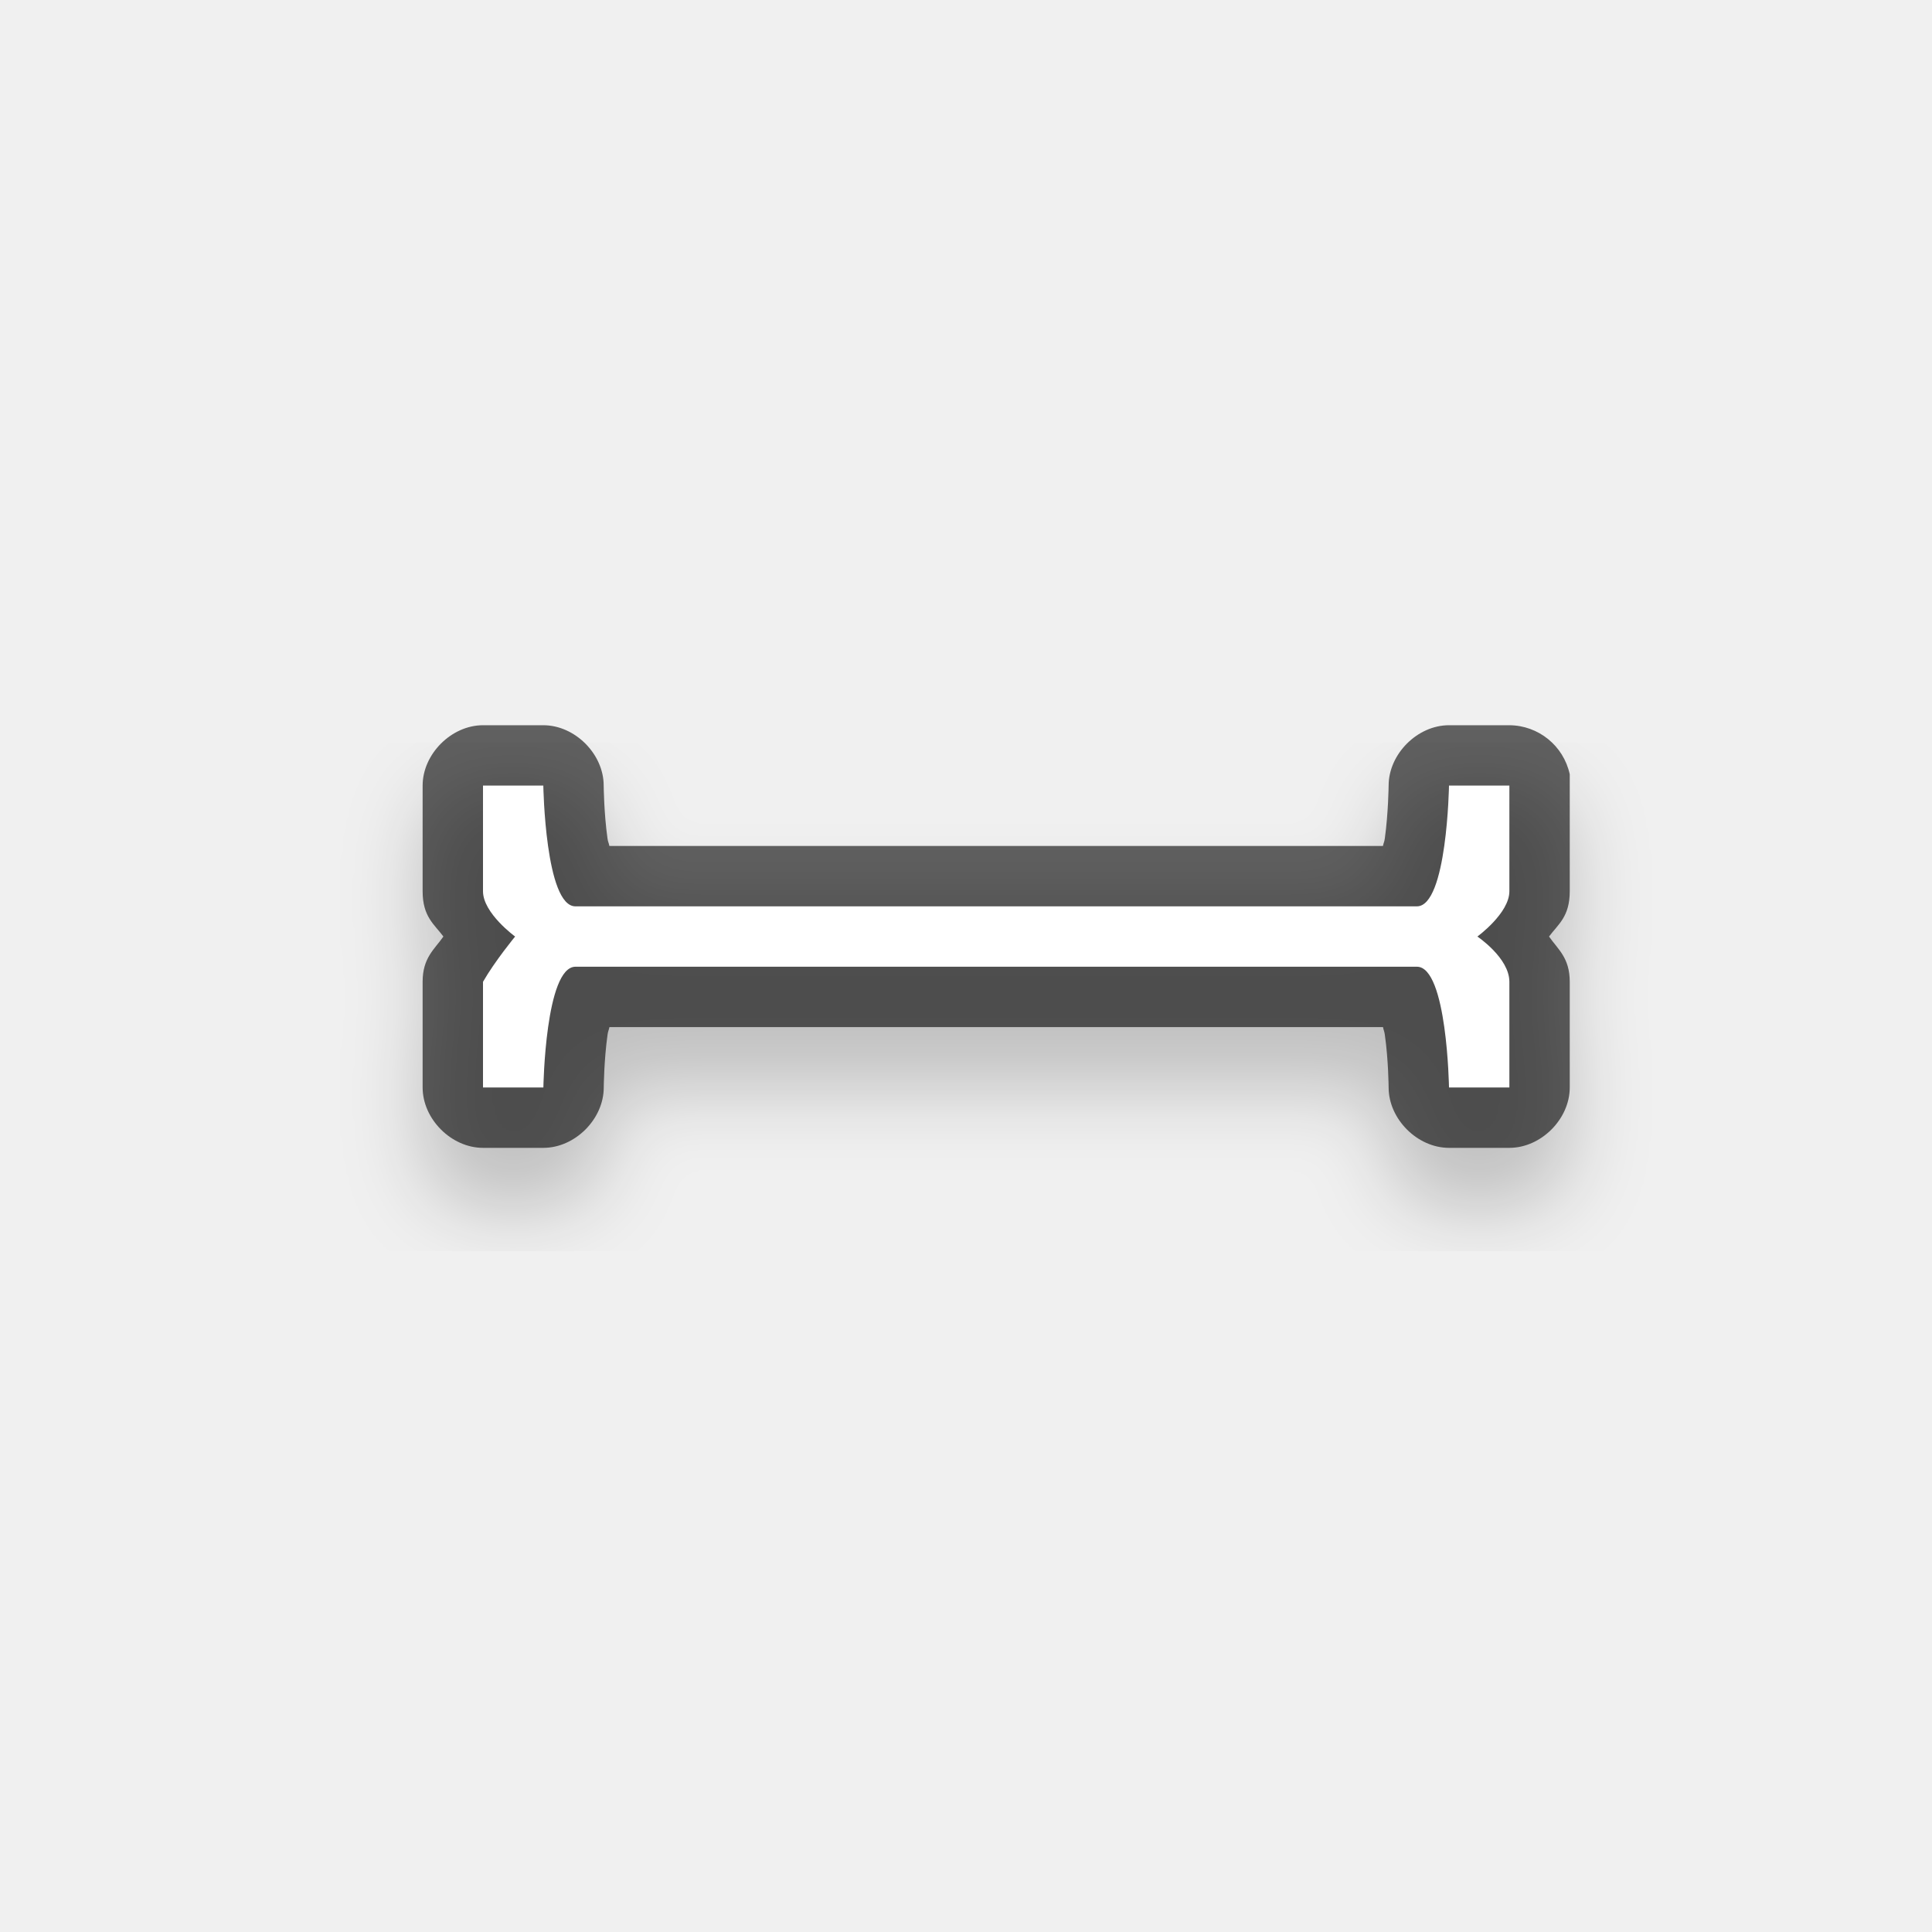
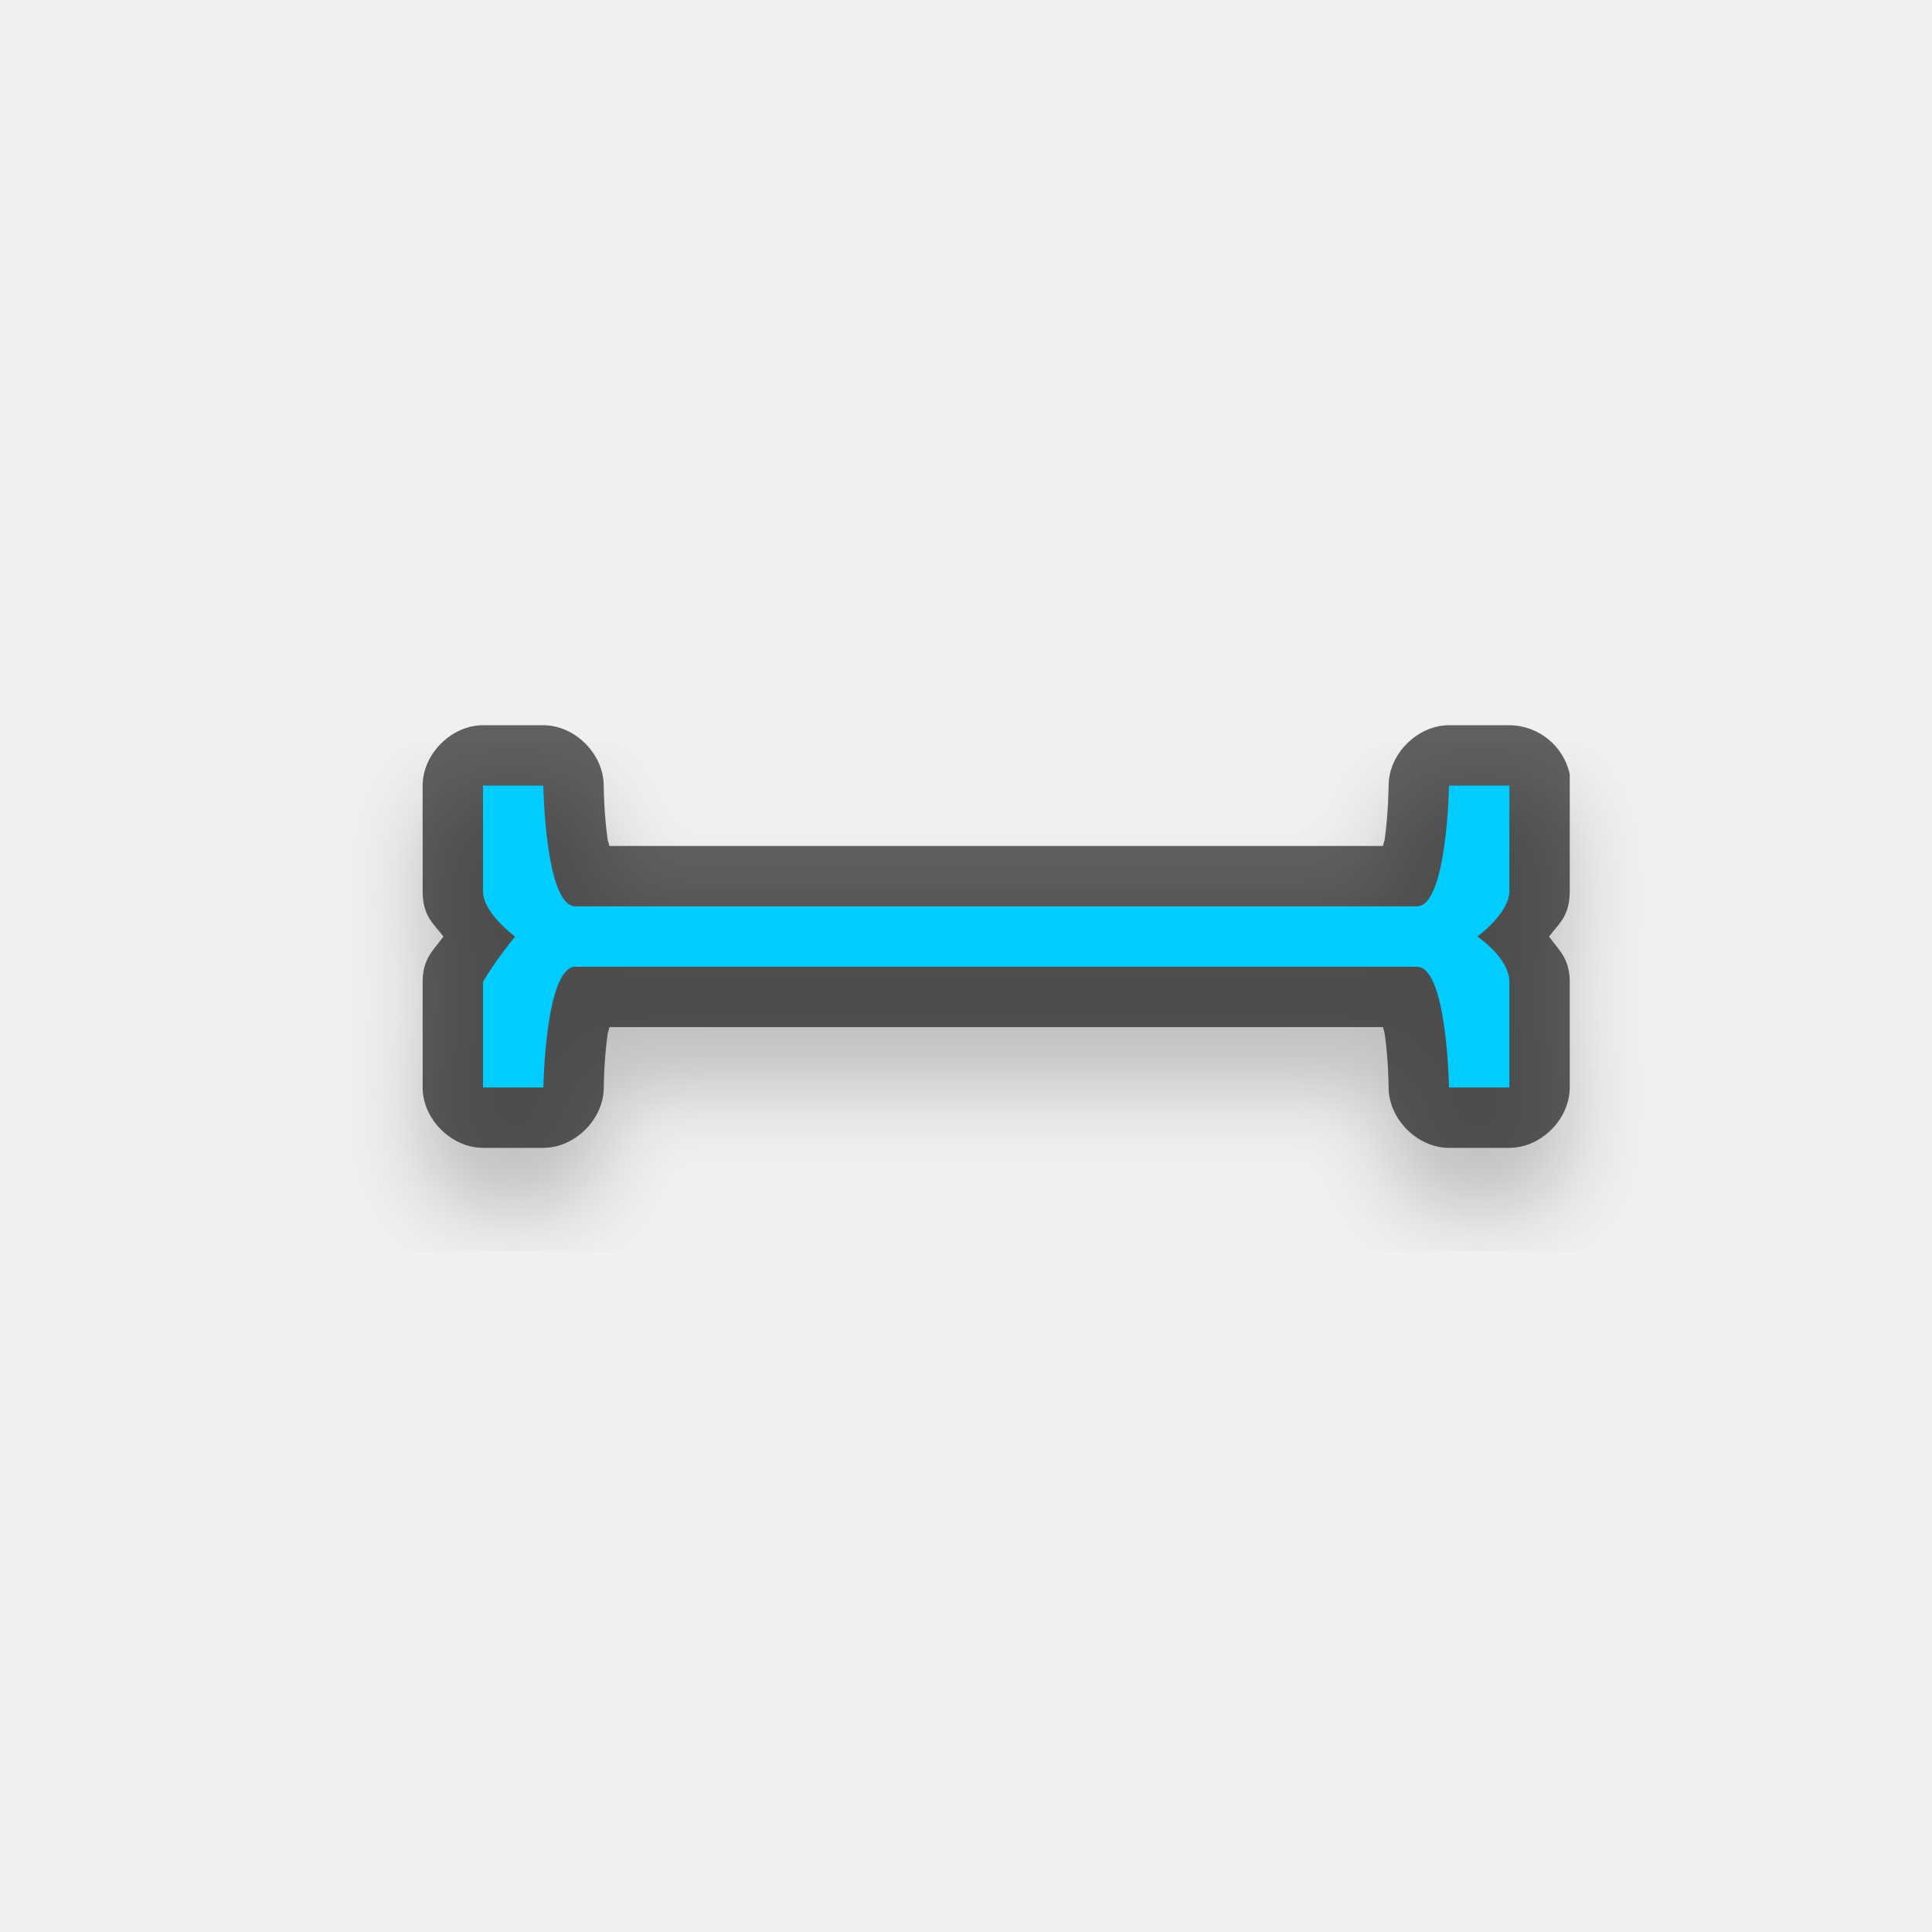
<svg xmlns="http://www.w3.org/2000/svg" id="svg11024" height="32" width="32">
  <filter id="filter7078" color-interpolation-filters="sRGB">
    <feGaussianBlur id="feGaussianBlur7080" stdDeviation=".657" />
  </filter>
  <path id="path7416" d="m7.906 13.013a1.036 1.036 0 0 0 -.906 1v1.75c0 .424.194.547.344.75-.148.213-.344.35-.344.75v1.75c0 .523.476 1 1 1h1c.524 0 1-.477 1-1 0 0 .004-.456.063-.875.007-.06.02-.07.03-.125h12.813c.01.055.023.065.031.125.06.419.063.875.063.875 0 .523.476 1 1 1h1c.523 0 1-.477 1-1v-1.75c0-.4-.196-.537-.344-.75.15-.203.344-.326.344-.75v-1.938a1.03 1.03 0 0 0 -1-.812h-1c-.524 0-1 .476-1 1 0 0-.004.456-.063.875-.008.06-.02.07-.03.125h-12.814c-.011-.056-.023-.065-.031-.125-.06-.42-.063-.875-.063-.875 0-.524-.476-1-1-1z" filter="url(#filter7078)" opacity=".2" />
  <path id="rect4889-4-3" d="m26 12.825a1.03 1.03 0 0 0 -1-.813h-1c-.524 0-1 .477-1 1 0 0-.005.456-.063.875-.008.06-.02.07-.031.125h-12.813c-.01-.055-.023-.064-.031-.125-.059-.419-.063-.875-.063-.875 0-.523-.476-1-1-1h-.999c-.523 0-1 .477-1 1v1.75c0 .424.195.548.344.75-.148.213-.344.35-.344.75v1.75c0 .524.477 1 1 1h1c.524 0 1-.476 1-1 0 0 .004-.456.063-.875.008-.06.02-.07.031-.125h12.813c.01.056.022.065.03.125.06.42.063.875.063.875 0 .524.477 1 1 1h1c.524 0 1-.476 1-1v-1.75c0-.4-.196-.537-.343-.75.149-.202.343-.326.343-.75z" opacity=".6" />
-   <path id="rect4889-7" d="m25 13.012h-1s-.032 2-.532 2h-13.937c-.5 0-.532-2-.532-2h-.999v1.75c0 .364.532.75.532.75s-.335.406-.532.75v1.75h1s.032-2 .532-2h13.937c.5 0 .531 2 .531 2h1v-1.75c0-.396-.53-.75-.53-.75s.53-.386.53-.75z" fill="#fff" />
+   <path id="rect4889-7" d="m25 13.012h-1s-.032 2-.532 2h-13.937c-.5 0-.532-2-.532-2h-.999v1.75c0 .364.532.75.532.75s-.335.406-.532.75v1.75h1s.032-2 .532-2h13.937c.5 0 .531 2 .531 2h1v-1.75c0-.396-.53-.75-.53-.75s.53-.386.53-.75z" fill="#0cf" />
  <path id="hotspot" d="m15.5-17.5h1v1h-1z" display="none" fill="#333" stroke-width="1.076" transform="rotate(90)" />
</svg>
